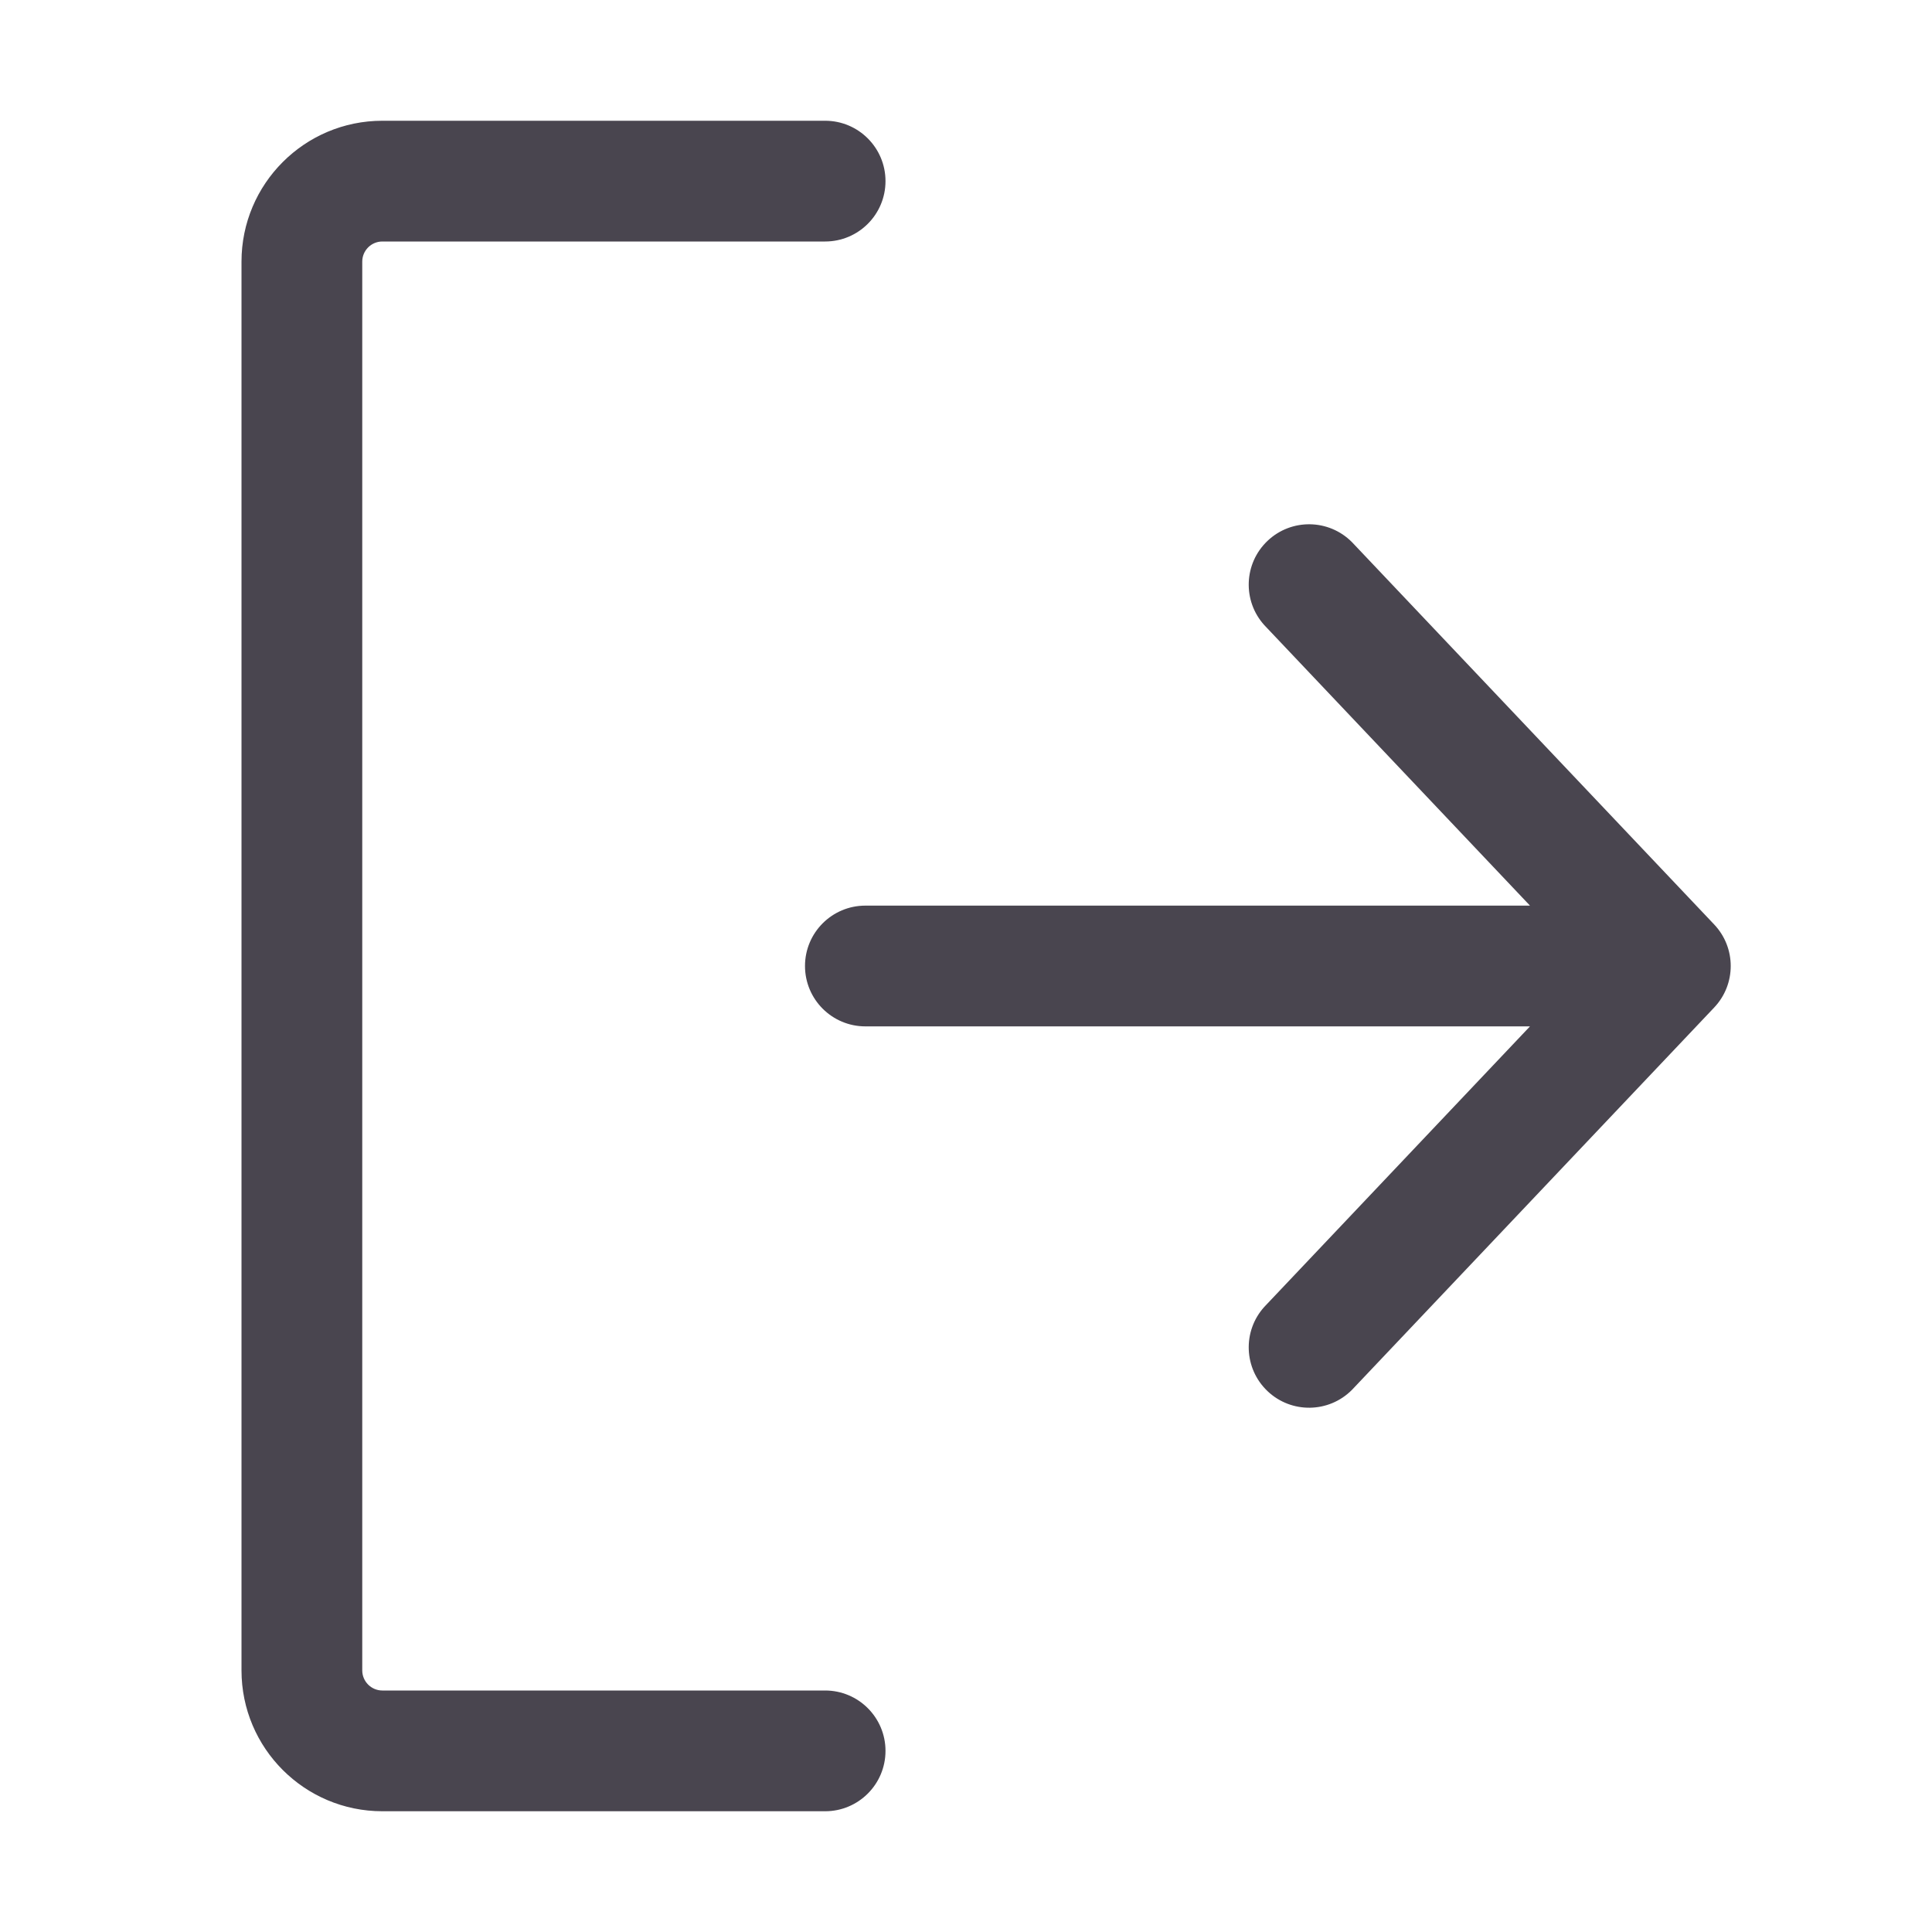
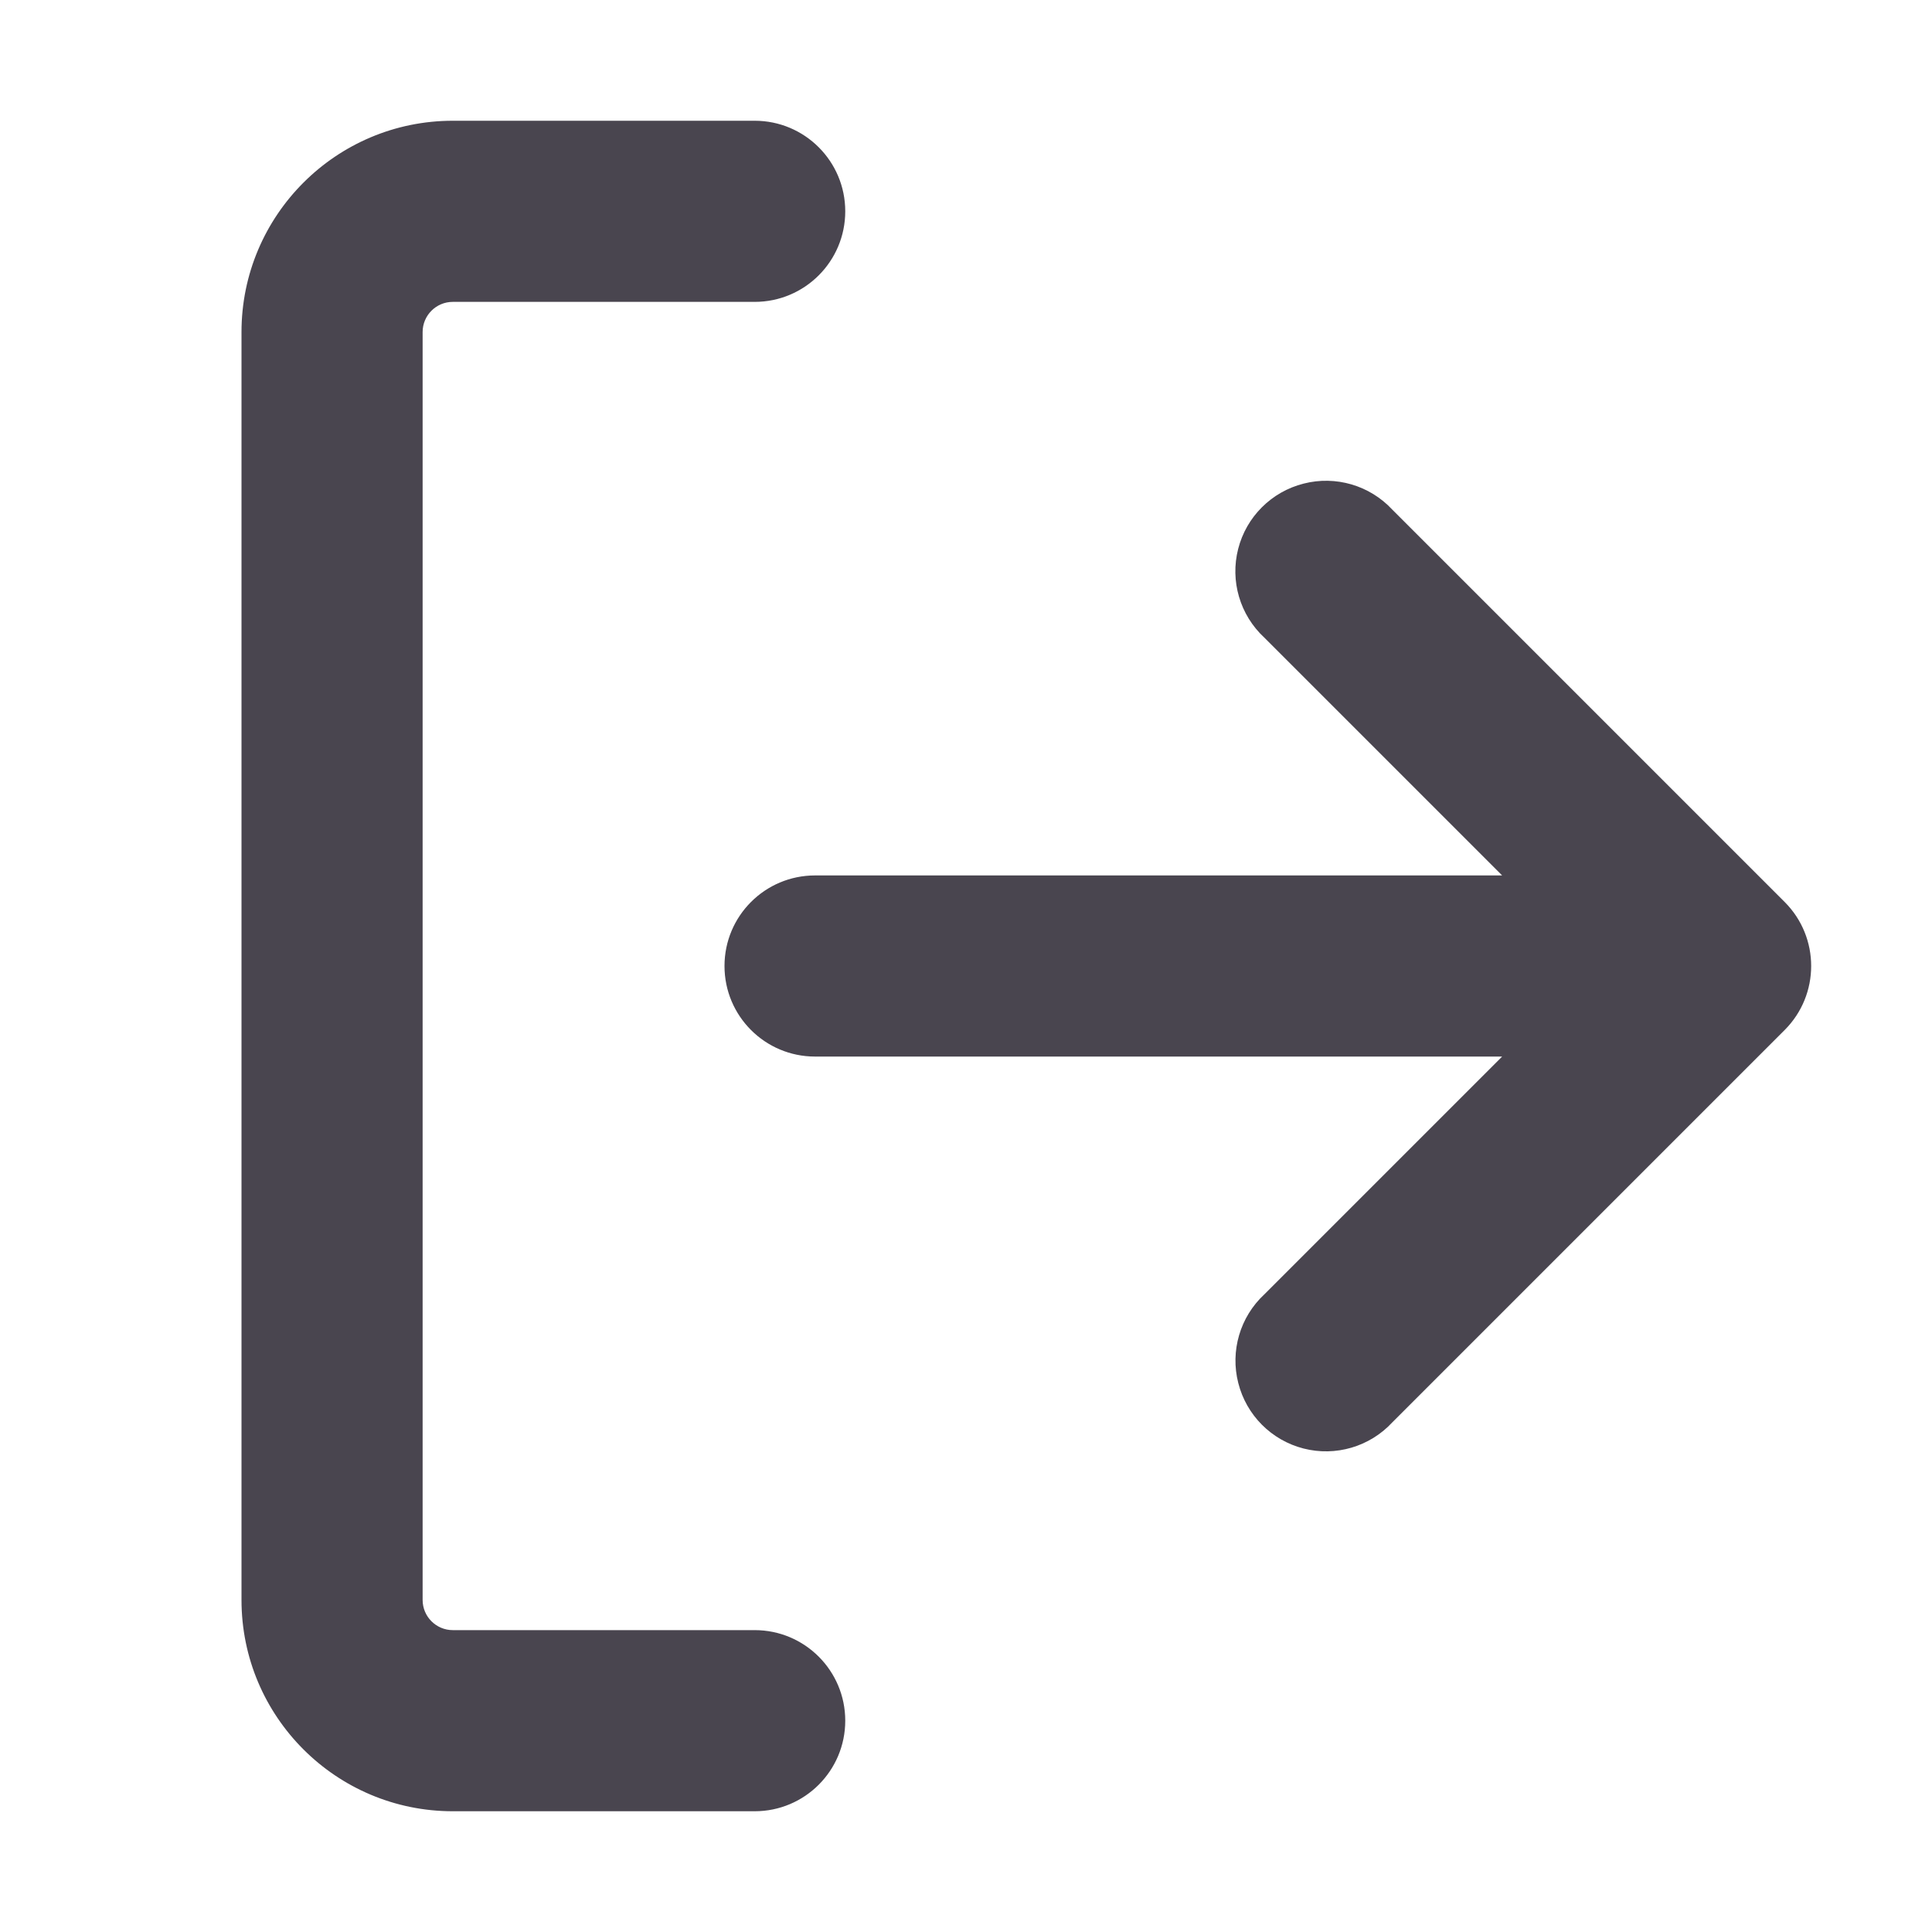
- <svg xmlns="http://www.w3.org/2000/svg" viewBox="0 0 24 24" width="24" height="24" fill="#49454f">
-   <path d="M3 3.25c0-.966.784-1.75 1.75-1.75h5.5a.75.75 0 0 1 0 1.5h-5.5a.25.25 0 0 0-.25.25v17.5c0 .138.112.25.25.25h5.5a.75.75 0 0 1 0 1.5h-5.5A1.75 1.75 0 0 1 3 20.75Zm16.006 9.5H10.75a.75.75 0 0 1 0-1.5h8.256l-3.3-3.484a.75.75 0 0 1 1.088-1.032l4.5 4.75a.75.75 0 0 1 0 1.032l-4.5 4.75a.75.75 0 0 1-1.088-1.032Z" />
+ <svg xmlns="http://www.w3.org/2000/svg" viewBox="0 0 16 16" width="16" height="16" fill="#49454f">
+   <path d="M2 2.75C2 1.784 2.784 1 3.75 1h2.5a.75.75 0 0 1 0 1.5h-2.5a.25.25 0 0 0-.25.25v10.5c0 .138.112.25.25.25h2.5a.75.75 0 0 1 0 1.5h-2.5A1.75 1.75 0 0 1 2 13.25Zm10.44 4.5-1.97-1.97a.749.749 0 0 1 .326-1.275.749.749 0 0 1 .734.215l3.25 3.25a.75.75 0 0 1 0 1.06l-3.25 3.25a.749.749 0 0 1-1.275-.326.749.749 0 0 1 .215-.734l1.97-1.97H6.75a.75.75 0 0 1 0-1.5Z" />
</svg>
